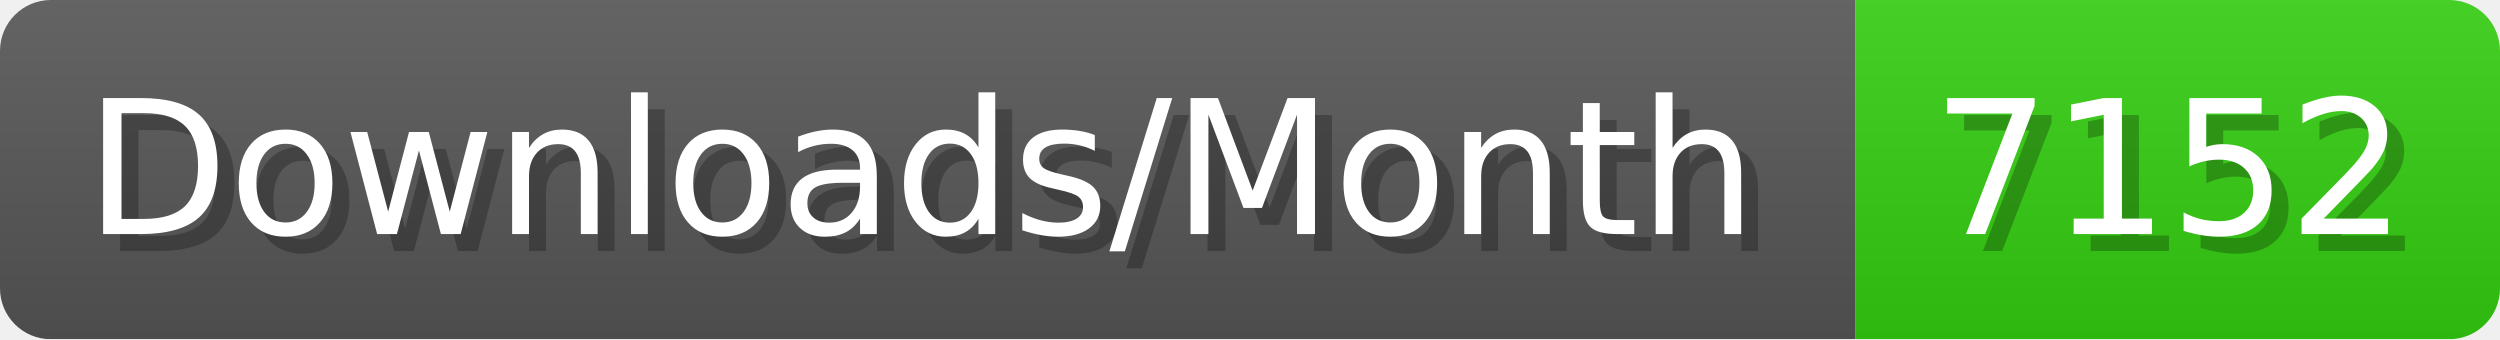
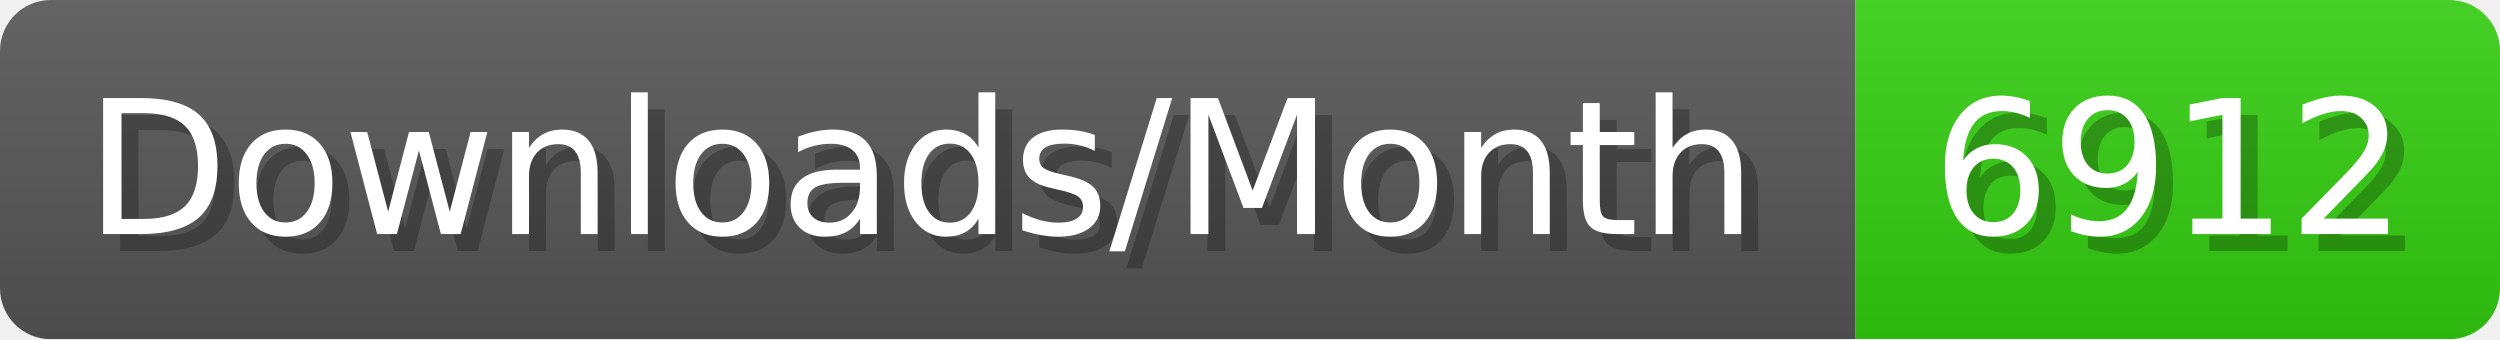
- <svg xmlns="http://www.w3.org/2000/svg" width="147.4" height="20" viewBox="0 0 1474 200" role="img" aria-label="Downloads/Month: 7152">
+ <svg xmlns="http://www.w3.org/2000/svg" width="147.4" height="20" viewBox="0 0 1474 200" role="img" aria-label="Downloads/Month: 6912">
  <linearGradient id="YlXUI" x2="0" y2="100%">
    <stop offset="0" stop-opacity=".1" stop-color="#EEE" />
    <stop offset="1" stop-opacity=".1" />
  </linearGradient>
  <mask id="JHhop">
    <rect width="1474" height="200" rx="30" fill="#FFF" />
  </mask>
  <g mask="url(#JHhop)">
    <rect width="1094" height="200" fill="#555" />
    <rect width="380" height="200" fill="#3C1" x="1094" />
    <rect width="1474" height="200" fill="url(#YlXUI)" />
  </g>
  <g aria-hidden="true" fill="#fff" text-anchor="start" font-family="Verdana,DejaVu Sans,sans-serif" font-size="110">
    <text x="60" y="148" textLength="994" fill="#000" opacity="0.25">Downloads/Month</text>
    <text x="50" y="138" textLength="994">Downloads/Month</text>
-     <text x="1149" y="148" textLength="280" fill="#000" opacity="0.25">7152</text>
-     <text x="1139" y="138" textLength="280">7152</text>
+     <text x="1149" y="148" textLength="280" fill="#000" opacity="0.25">6912</text>
+     <text x="1139" y="138" textLength="280">6912</text>
  </g>
</svg>
